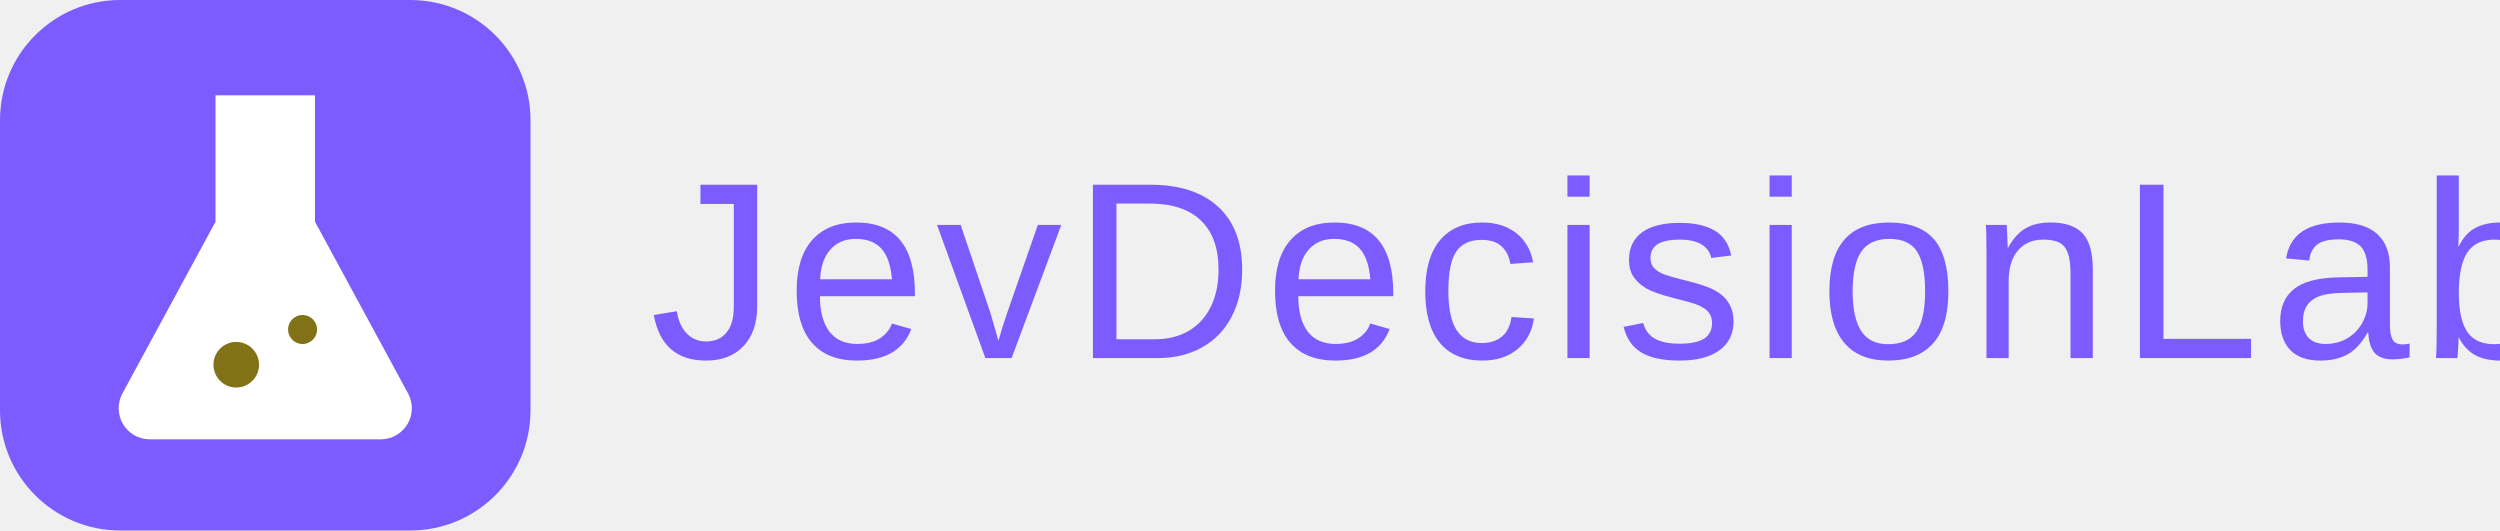
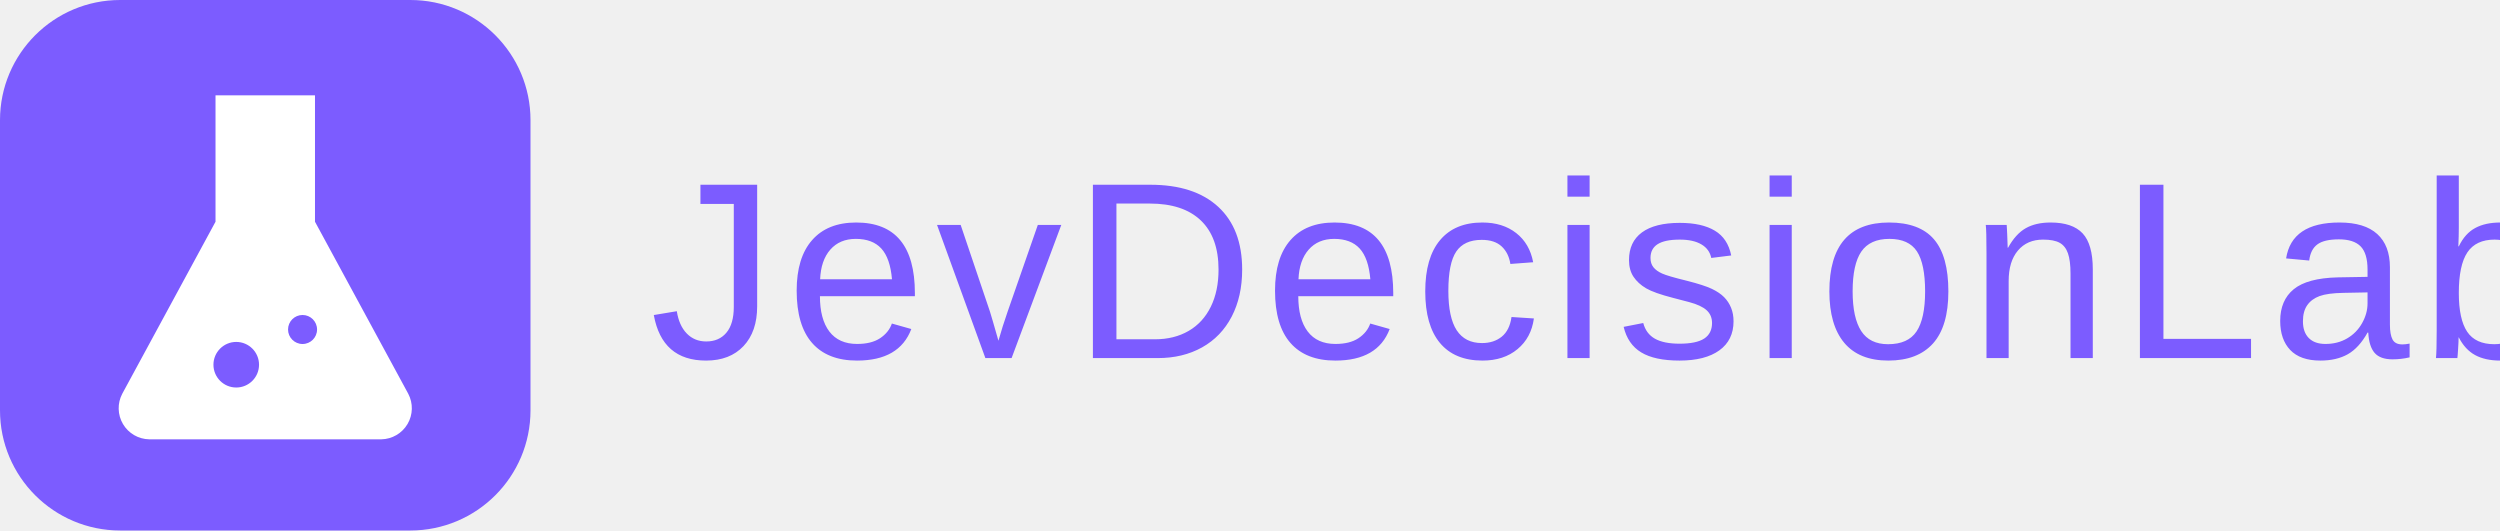
<svg xmlns="http://www.w3.org/2000/svg" viewBox="0 0 754 160" width="754" height="160">
  <svg x="0" y="0" width="160" height="160" viewBox="0 0 512 512">
    <rect width="512" height="512" rx="116" fill="#7C5CFF" />
    <path d="M208 92 H304 V214 L394 380 A30 30 0 0 1 368 424 H144 A30 30 0 0 1 118 380 L208 214 Z" fill="#FFFFFF" />
-     <circle cx="228" cy="352" r="22" fill="#827217" />
-     <circle cx="292" cy="318" r="14" fill="#827217" />
+     <circle cx="228" cy="352" r="22" fill="#7C5CFF" />
+     <circle cx="292" cy="318" r="14" fill="#7C5CFF" />
  </svg>
  <text x="196" y="108" font-family="Segoe UI, system-ui, -apple-system, Helvetica Neue, Arial, sans-serif" font-size="76" font-weight="400" letter-spacing="3.04" fill="#7C5CFF">JevDecisionLab</text>
</svg>
